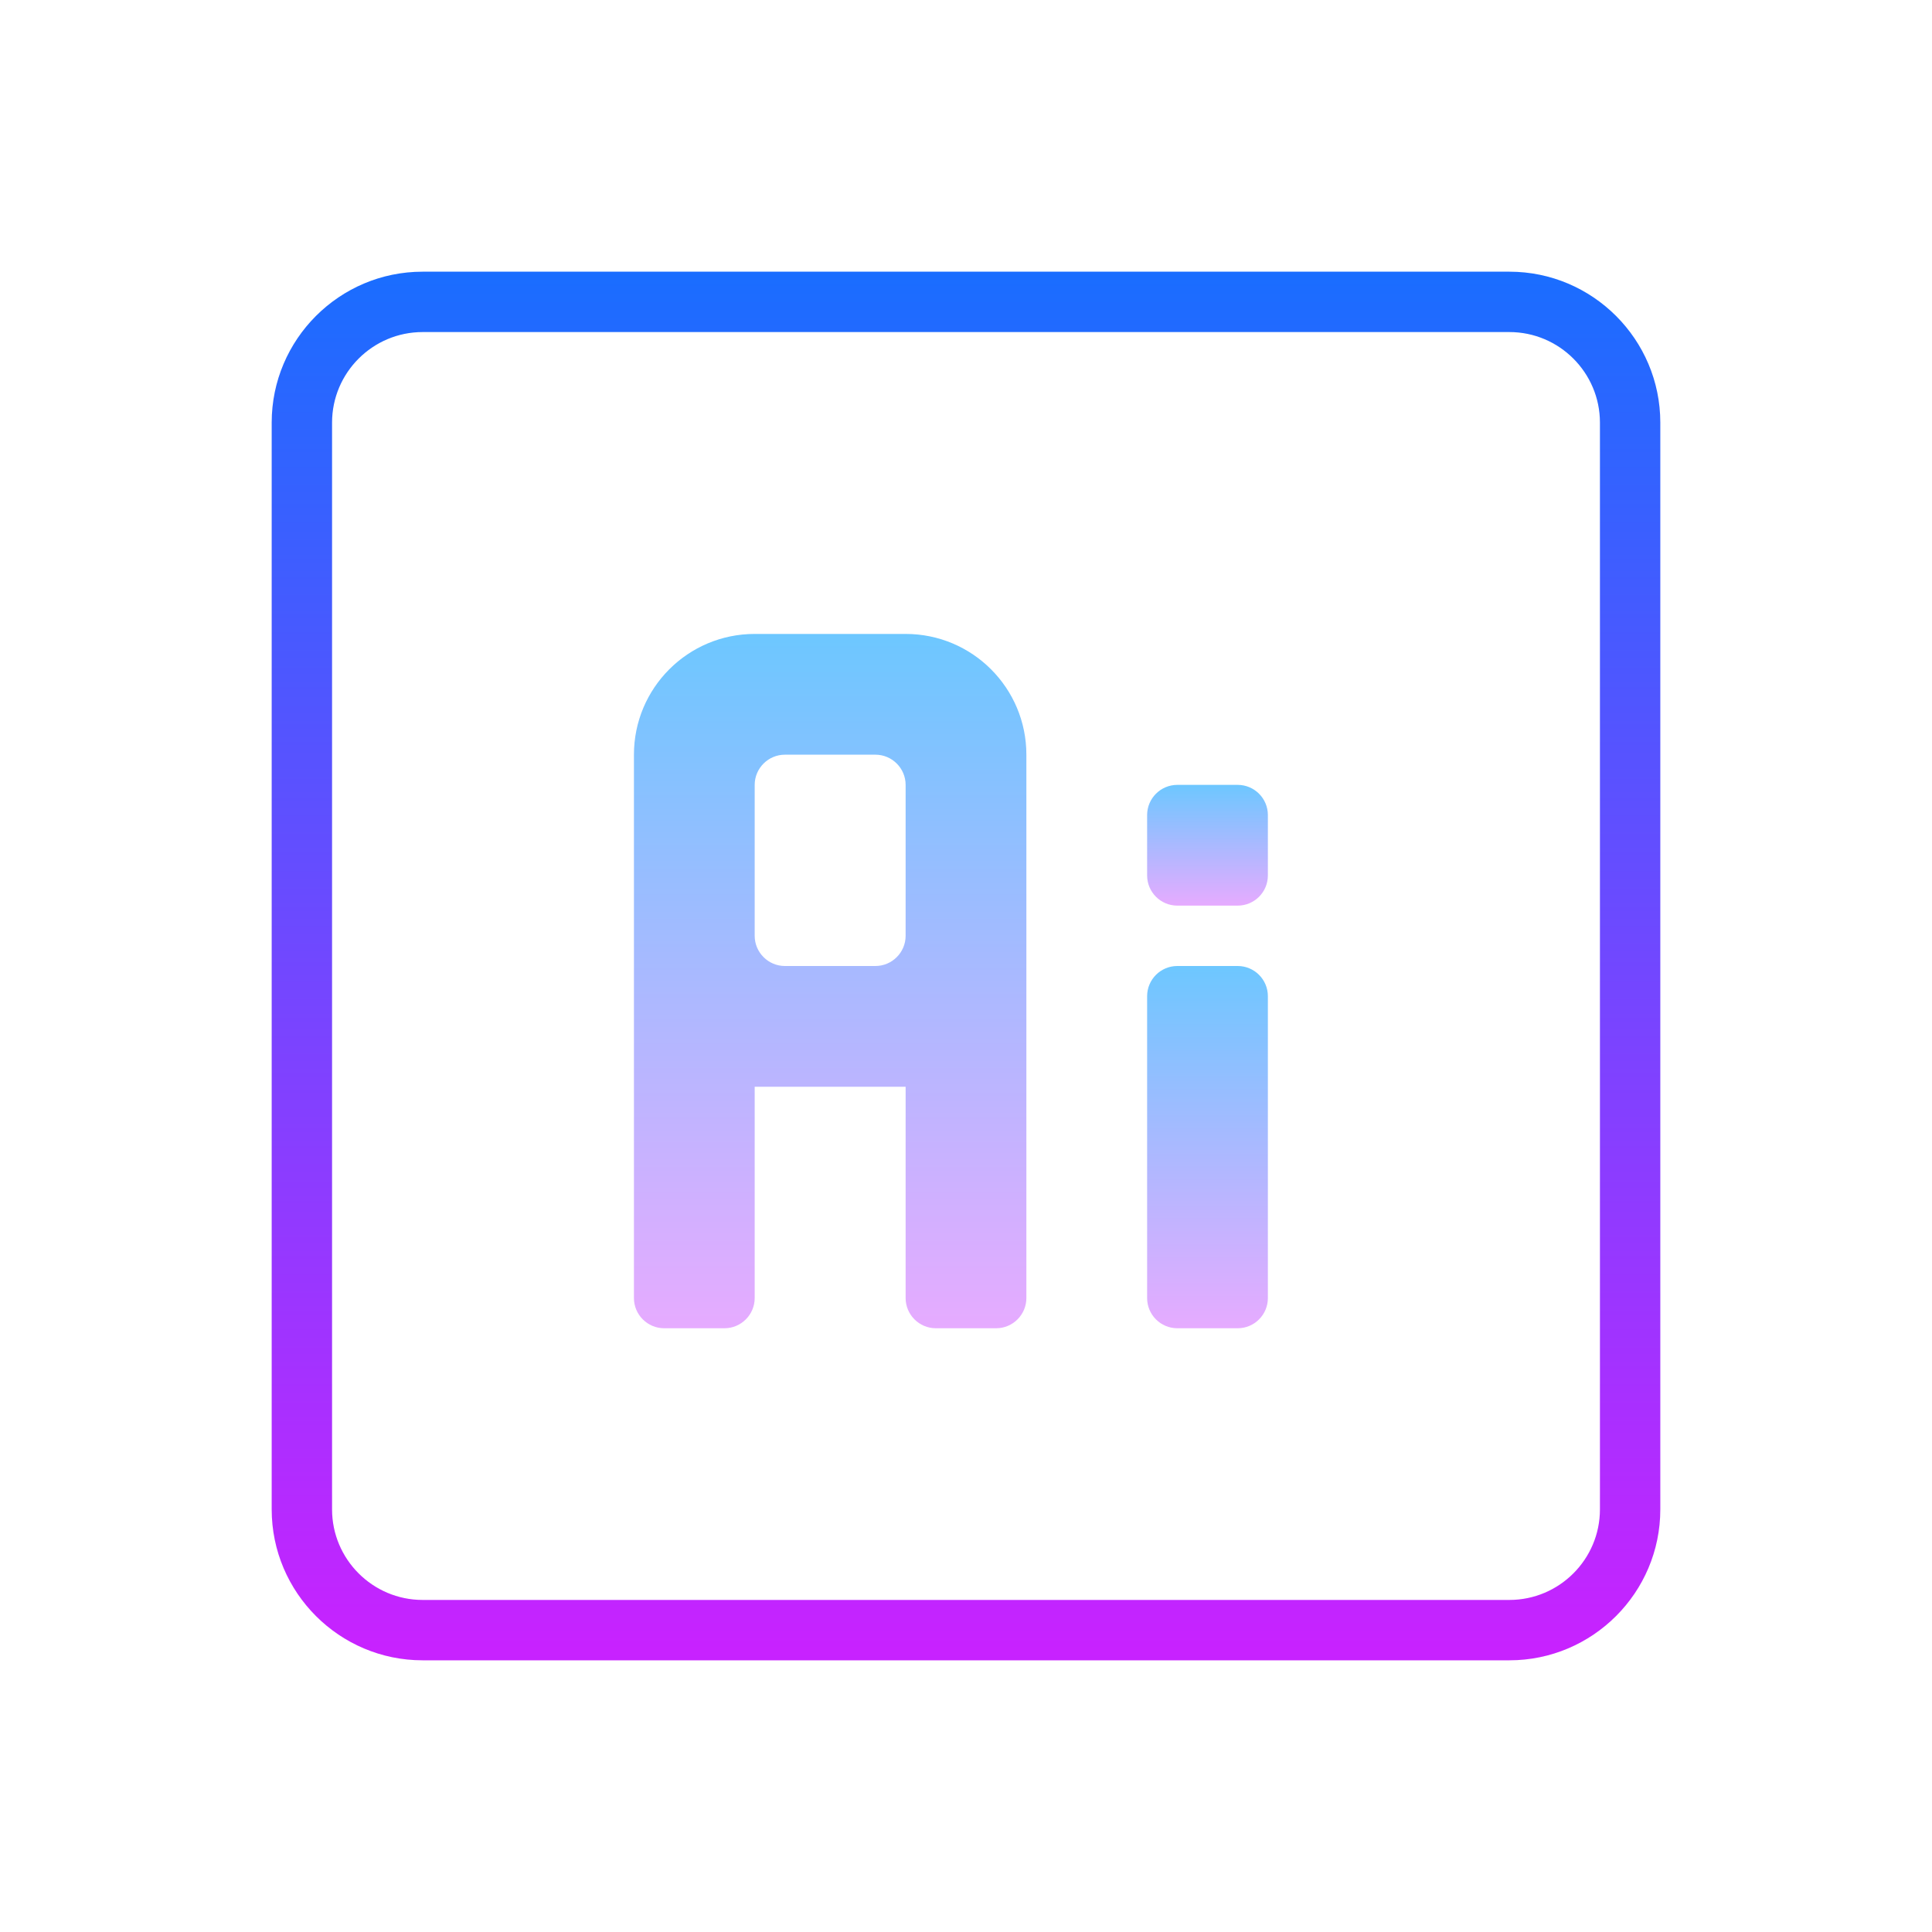
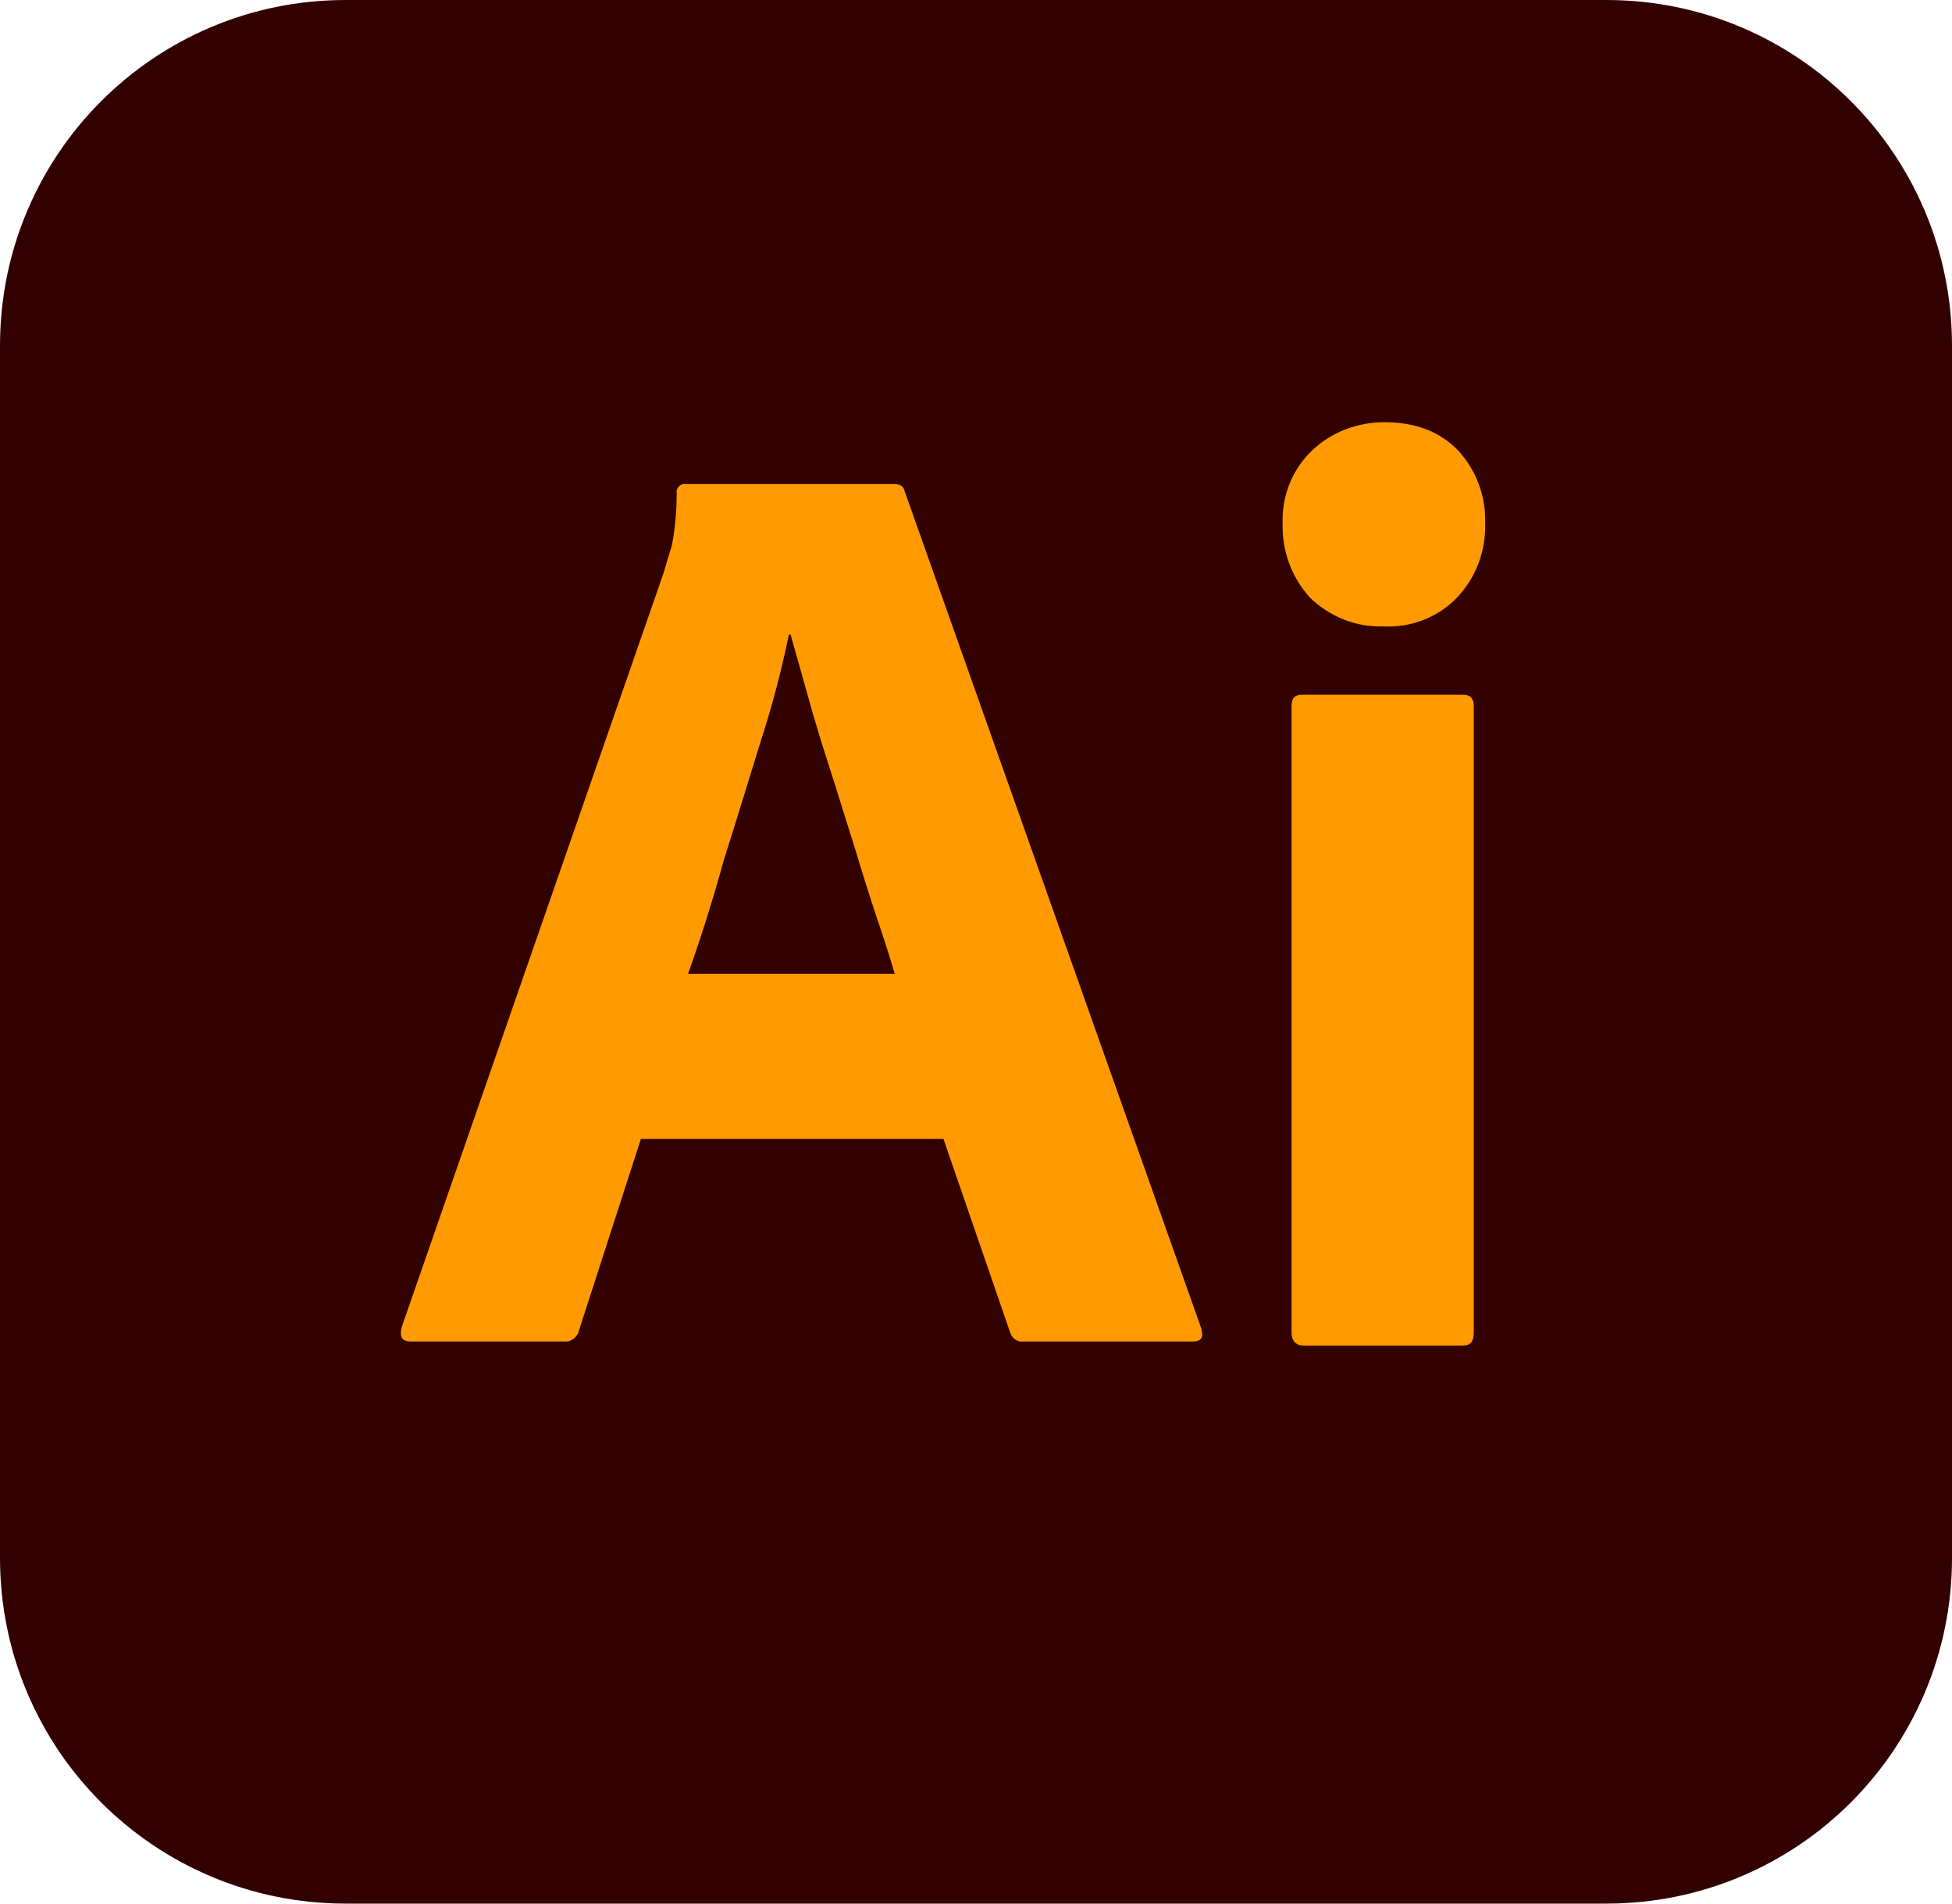
- <svg xmlns="http://www.w3.org/2000/svg" viewBox="0 0 64 64" width="100px" height="100px">
-   <linearGradient id="rlXBEduW3uMdZj3zUN~ONa" x1="32" x2="32" y1="9.083" y2="54.676" gradientUnits="userSpaceOnUse" spreadMethod="reflect">
-     <stop offset="0" stop-color="#1a6dff" />
-     <stop offset="1" stop-color="#c822ff" />
-   </linearGradient>
-   <path fill="url(#rlXBEduW3uMdZj3zUN~ONa)" d="M50,55H14c-2.757,0-5-2.243-5-5V14c0-2.757,2.243-5,5-5h36c2.757,0,5,2.243,5,5v36 C55,52.757,52.757,55,50,55z M14,11c-1.654,0-3,1.346-3,3v36c0,1.654,1.346,3,3,3h36c1.654,0,3-1.346,3-3V14c0-1.654-1.346-3-3-3H14 z" />
-   <linearGradient id="rlXBEduW3uMdZj3zUN~ONb" x1="40" x2="40" y1="32" y2="44" gradientUnits="userSpaceOnUse" spreadMethod="reflect">
-     <stop offset="0" stop-color="#6dc7ff" />
-     <stop offset="1" stop-color="#e6abff" />
-   </linearGradient>
-   <path fill="url(#rlXBEduW3uMdZj3zUN~ONb)" d="M38,43V33c0-0.552,0.448-1,1-1h2c0.552,0,1,0.448,1,1v10c0,0.552-0.448,1-1,1h-2 C38.448,44,38,43.552,38,43z" />
-   <linearGradient id="rlXBEduW3uMdZj3zUN~ONc" x1="40" x2="40" y1="26" y2="30" gradientUnits="userSpaceOnUse" spreadMethod="reflect">
-     <stop offset="0" stop-color="#6dc7ff" />
-     <stop offset="1" stop-color="#e6abff" />
-   </linearGradient>
-   <path fill="url(#rlXBEduW3uMdZj3zUN~ONc)" d="M38,29v-2c0-0.552,0.448-1,1-1h2c0.552,0,1,0.448,1,1v2c0,0.552-0.448,1-1,1h-2 C38.448,30,38,29.552,38,29z" />
-   <linearGradient id="rlXBEduW3uMdZj3zUN~ONd" x1="27.5" x2="27.5" y1="21" y2="44" gradientUnits="userSpaceOnUse" spreadMethod="reflect">
-     <stop offset="0" stop-color="#6dc7ff" />
-     <stop offset="1" stop-color="#e6abff" />
-   </linearGradient>
-   <path fill="url(#rlXBEduW3uMdZj3zUN~ONd)" d="M30,21h-5c-2.21,0-4,1.79-4,4v18c0,0.55,0.45,1,1,1h2c0.55,0,1-0.45,1-1v-7h5v7 c0,0.55,0.45,1,1,1h2c0.55,0,1-0.45,1-1V25C34,22.79,32.21,21,30,21z M29,32h-3c-0.55,0-1-0.45-1-1v-5c0-0.55,0.45-1,1-1h3 c0.55,0,1,0.45,1,1v5C30,31.55,29.55,32,29,32z" />
+ <svg xmlns="http://www.w3.org/2000/svg" xml:space="preserve" viewBox="0 0 240 234">
+   <path fill="#300" d="M42.5 0h155C221 0 240 19 240 42.5v149c0 23.5-19 42.5-42.5 42.5h-155C19 234 0 215 0 191.5v-149C0 19 19 0 42.5 0z" />
+   <path fill="#ff9a00" d="M116 140H78.8l-7.6 23.5c-.2.9-1 1.5-1.9 1.4H50.5c-1.1 0-1.4-.6-1.1-1.8l32.2-92.7c.3-1 .6-2.1 1-3.3.4-2.1.6-4.3.6-6.5-.1-.5.3-1 .8-1.1h25.9c.8 0 1.2.3 1.3.8l36.5 103c.3 1.1 0 1.6-1 1.6h-20.9c-.7.1-1.4-.4-1.6-1.1L116 140zm-31.4-20.3H110c-.6-2.1-1.4-4.6-2.3-7.2-.9-2.7-1.8-5.6-2.7-8.6-1-3.1-1.9-6.1-2.9-9.2s-1.9-6-2.7-8.9c-.8-2.8-1.5-5.4-2.2-7.8H97c-.9 4.3-2 8.6-3.4 12.9-1.5 4.8-3 9.8-4.6 14.8-1.4 5.1-2.9 9.8-4.4 14zM170 77c-3.3.1-6.5-1.2-8.9-3.5-2.3-2.5-3.5-5.8-3.4-9.2-.1-3.4 1.2-6.6 3.6-8.9s5.6-3.5 8.9-3.5c3.9 0 6.9 1.2 9.1 3.5 2.2 2.4 3.4 5.6 3.3 8.9.1 3.4-1.1 6.7-3.5 9.2-2.3 2.4-5.7 3.7-9.1 3.5zm-11.2 86.8v-77c0-1 .4-1.4 1.3-1.4h19.8c.9 0 1.3.5 1.3 1.4v77c0 1.1-.4 1.6-1.3 1.6h-19.6c-1 0-1.5-.6-1.5-1.6z" />
</svg>
